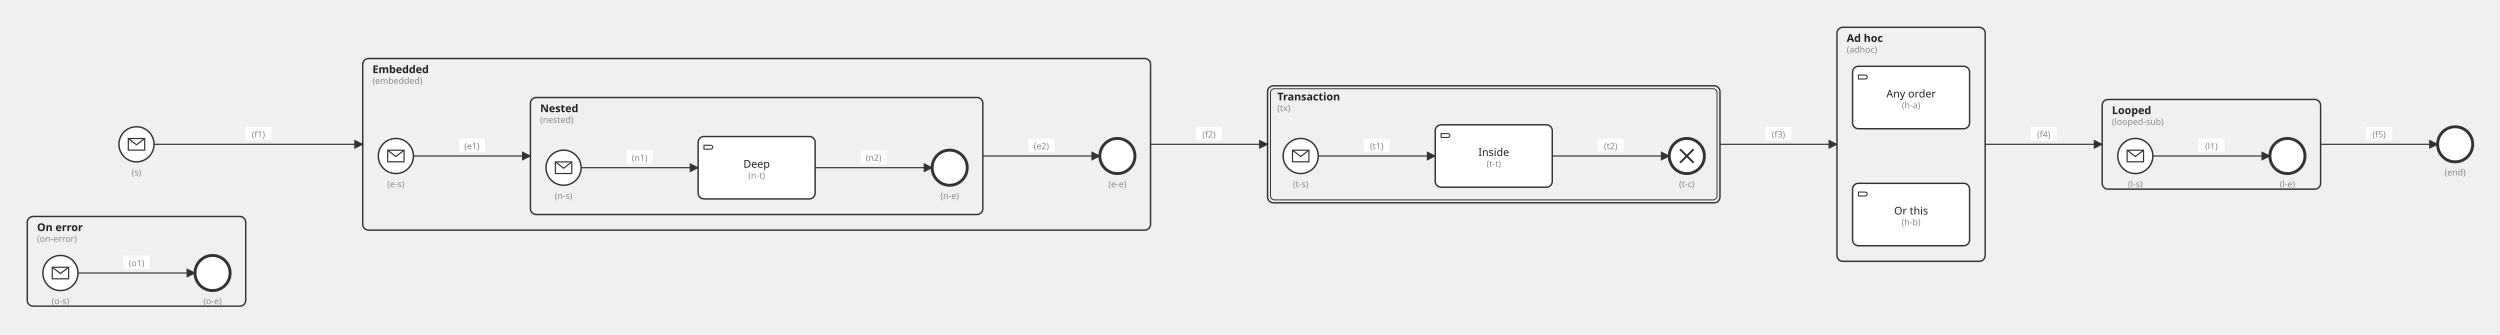
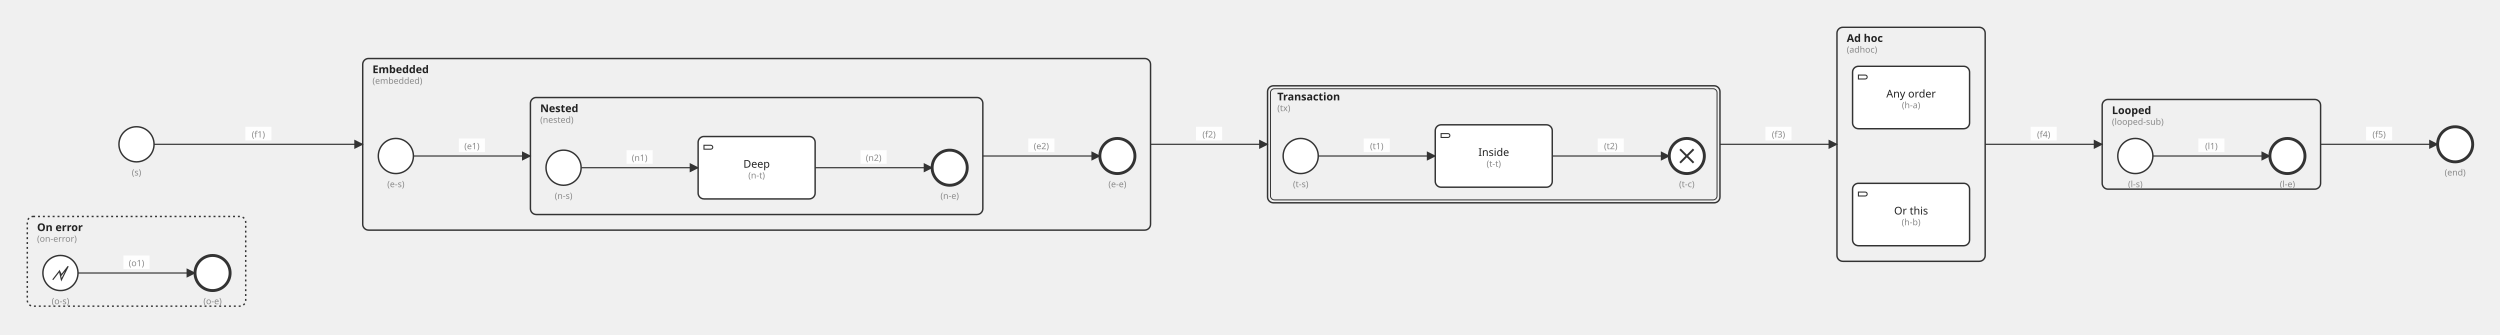
<svg xmlns="http://www.w3.org/2000/svg" viewBox="-28 -28 2564 343" width="2564" height="343" style="max-width:100%;height:auto" role="img" aria-label="BPMN diagram">
  <defs>
    <marker id="arrow" viewBox="0 0 10 10" refX="9" refY="5" markerWidth="8" markerHeight="8" orient="auto-start-reverse">
      <path d="M0,0 L10,5 L0,10 z" fill="#333" />
    </marker>
  </defs>
-   <path d="M568,144 L688,144" fill="none" stroke="#333" stroke-width="1.2" marker-end="url(#arrow)" />
-   <path d="M808,144 L928,144" fill="none" stroke="#333" stroke-width="1.2" marker-end="url(#arrow)" />
-   <path d="M396,132 L516,132" fill="none" stroke="#333" stroke-width="1.2" marker-end="url(#arrow)" />
-   <path d="M980,132 L1100,132" fill="none" stroke="#333" stroke-width="1.2" marker-end="url(#arrow)" />
-   <path d="M1324,132 L1444,132" fill="none" stroke="#333" stroke-width="1.2" marker-end="url(#arrow)" />
-   <path d="M1564,132 L1684,132" fill="none" stroke="#333" stroke-width="1.2" marker-end="url(#arrow)" />
-   <path d="M2180,132 L2300,132" fill="none" stroke="#333" stroke-width="1.2" marker-end="url(#arrow)" />
-   <path d="M52,252 L172,252" fill="none" stroke="#333" stroke-width="1.2" marker-end="url(#arrow)" />
-   <path d="M130,120 L344,120" fill="none" stroke="#333" stroke-width="1.2" marker-end="url(#arrow)" />
-   <path d="M1152,120 L1272,120" fill="none" stroke="#333" stroke-width="1.2" marker-end="url(#arrow)" />
-   <path d="M1736,120 L1856,120" fill="none" stroke="#333" stroke-width="1.2" marker-end="url(#arrow)" />
-   <path d="M2008,120 L2128,120" fill="none" stroke="#333" stroke-width="1.2" marker-end="url(#arrow)" />
-   <path d="M2352,120 L2472,120" fill="none" stroke="#333" stroke-width="1.2" marker-end="url(#arrow)" />
-   <circle cx="112" cy="120" r="18" fill="#fff" stroke="#333" stroke-width="1.5" />
-   <rect x="103.59" y="114.06" width="16.83" height="11.88" fill="none" stroke="#333" stroke-width="1.2" />
-   <path d="M103.59,114.06 L112,120.5 L120.42,114.06" fill="none" stroke="#333" stroke-width="1.2" />
-   <text x="112" y="152" text-anchor="middle" font-family="system-ui, sans-serif" font-size="9" fill="#888">(s)</text>
-   <rect x="344" y="32" width="808" height="176" rx="6" ry="6" fill="none" stroke="#333" stroke-width="1.5" />
-   <text x="354" y="47" text-anchor="start" font-family="system-ui, sans-serif" font-size="11" font-weight="600" fill="#222">Embedded</text>
-   <text x="354" y="58" text-anchor="start" font-family="system-ui, sans-serif" font-size="9" fill="#888">(embedded)</text>
-   <circle cx="378" cy="132" r="18" fill="#fff" stroke="#333" stroke-width="1.5" />
-   <rect x="369.59" y="126.06" width="16.83" height="11.88" fill="none" stroke="#333" stroke-width="1.2" />
-   <path d="M369.59,126.06 L378,132.5 L386.42,126.06" fill="none" stroke="#333" stroke-width="1.2" />
-   <text x="378" y="164" text-anchor="middle" font-family="system-ui, sans-serif" font-size="9" fill="#888">(e-s)</text>
-   <rect x="516" y="72" width="464" height="120" rx="6" ry="6" fill="none" stroke="#333" stroke-width="1.5" />
-   <text x="526" y="87" text-anchor="start" font-family="system-ui, sans-serif" font-size="11" font-weight="600" fill="#222">Nested</text>
-   <text x="526" y="98" text-anchor="start" font-family="system-ui, sans-serif" font-size="9" fill="#888">(nested)</text>
-   <circle cx="550" cy="144" r="18" fill="#fff" stroke="#333" stroke-width="1.5" />
-   <rect x="541.59" y="138.06" width="16.83" height="11.88" fill="none" stroke="#333" stroke-width="1.2" />
-   <path d="M541.59,138.06 L550,144.5 L558.42,138.06" fill="none" stroke="#333" stroke-width="1.2" />
-   <text x="550" y="176" text-anchor="middle" font-family="system-ui, sans-serif" font-size="9" fill="#888">(n-s)</text>
-   <rect x="688" y="112" width="120" height="64" rx="6" ry="6" fill="#fff" stroke="#333" stroke-width="1.5" />
-   <path d="M694,121 h7 a2,2 0 0 1 0,4 h-7 z" stroke="#333" stroke-width="1.1" fill="none" />
-   <text x="748" y="144" text-anchor="middle" font-family="system-ui, sans-serif" font-size="11" fill="#222">Deep</text>
-   <text x="748" y="155" text-anchor="middle" font-family="system-ui, sans-serif" font-size="9" fill="#888">(n-t)</text>
-   <circle cx="946" cy="144" r="18" fill="#fff" stroke="#333" stroke-width="3" />
-   <text x="946" y="176" text-anchor="middle" font-family="system-ui, sans-serif" font-size="9" fill="#888">(n-e)</text>
-   <circle cx="1118" cy="132" r="18" fill="#fff" stroke="#333" stroke-width="3" />
-   <text x="1118" y="164" text-anchor="middle" font-family="system-ui, sans-serif" font-size="9" fill="#888">(e-e)</text>
-   <rect x="1272" y="60" width="464" height="120" rx="6" ry="6" fill="none" stroke="#333" stroke-width="1.5" />
-   <rect x="1275" y="63" width="458" height="114" rx="4" ry="4" fill="none" stroke="#333" stroke-width="1" />
-   <text x="1282" y="75" text-anchor="start" font-family="system-ui, sans-serif" font-size="11" font-weight="600" fill="#222">Transaction</text>
-   <text x="1282" y="86" text-anchor="start" font-family="system-ui, sans-serif" font-size="9" fill="#888">(tx)</text>
-   <circle cx="1306" cy="132" r="18" fill="#fff" stroke="#333" stroke-width="1.5" />
-   <rect x="1297.59" y="126.06" width="16.83" height="11.88" fill="none" stroke="#333" stroke-width="1.2" />
-   <path d="M1297.59,126.06 L1306,132.5 L1314.42,126.06" fill="none" stroke="#333" stroke-width="1.2" />
-   <text x="1306" y="164" text-anchor="middle" font-family="system-ui, sans-serif" font-size="9" fill="#888">(t-s)</text>
-   <rect x="1444" y="100" width="120" height="64" rx="6" ry="6" fill="#fff" stroke="#333" stroke-width="1.5" />
-   <path d="M1450,109 h7 a2,2 0 0 1 0,4 h-7 z" stroke="#333" stroke-width="1.1" fill="none" />
-   <text x="1504" y="132" text-anchor="middle" font-family="system-ui, sans-serif" font-size="11" fill="#222">Inside</text>
-   <text x="1504" y="143" text-anchor="middle" font-family="system-ui, sans-serif" font-size="9" fill="#888">(t-t)</text>
-   <circle cx="1702" cy="132" r="18" fill="#fff" stroke="#333" stroke-width="3" />
-   <path d="M1695.07,125.07 L1708.93,138.93 M1695.07,138.93 L1708.93,125.07" stroke="#333" stroke-width="2" fill="none" />
-   <text x="1702" y="164" text-anchor="middle" font-family="system-ui, sans-serif" font-size="9" fill="#888">(t-c)</text>
-   <rect x="1856" y="0" width="152" height="240" rx="6" ry="6" fill="none" stroke="#333" stroke-width="1.5" />
-   <text x="1866" y="15" text-anchor="start" font-family="system-ui, sans-serif" font-size="11" font-weight="600" fill="#222">Ad hoc</text>
-   <text x="1866" y="26" text-anchor="start" font-family="system-ui, sans-serif" font-size="9" fill="#888">(adhoc)</text>
-   <rect x="1872" y="40" width="120" height="64" rx="6" ry="6" fill="#fff" stroke="#333" stroke-width="1.5" />
-   <path d="M1878,49 h7 a2,2 0 0 1 0,4 h-7 z" stroke="#333" stroke-width="1.1" fill="none" />
-   <text x="1932" y="72" text-anchor="middle" font-family="system-ui, sans-serif" font-size="11" fill="#222">Any order</text>
-   <text x="1932" y="83" text-anchor="middle" font-family="system-ui, sans-serif" font-size="9" fill="#888">(h-a)</text>
-   <rect x="1872" y="160" width="120" height="64" rx="6" ry="6" fill="#fff" stroke="#333" stroke-width="1.5" />
-   <path d="M1878,169 h7 a2,2 0 0 1 0,4 h-7 z" stroke="#333" stroke-width="1.1" fill="none" />
-   <text x="1932" y="192" text-anchor="middle" font-family="system-ui, sans-serif" font-size="11" fill="#222">Or this</text>
-   <text x="1932" y="203" text-anchor="middle" font-family="system-ui, sans-serif" font-size="9" fill="#888">(h-b)</text>
-   <rect x="2128" y="74" width="224" height="92" rx="6" ry="6" fill="none" stroke="#333" stroke-width="1.5" />
-   <text x="2138" y="89" text-anchor="start" font-family="system-ui, sans-serif" font-size="11" font-weight="600" fill="#222">Looped</text>
-   <text x="2138" y="100" text-anchor="start" font-family="system-ui, sans-serif" font-size="9" fill="#888">(looped-sub)</text>
-   <circle cx="2162" cy="132" r="18" fill="#fff" stroke="#333" stroke-width="1.5" />
-   <rect x="2153.59" y="126.06" width="16.83" height="11.88" fill="none" stroke="#333" stroke-width="1.2" />
-   <path d="M2153.59,126.06 L2162,132.5 L2170.42,126.06" fill="none" stroke="#333" stroke-width="1.2" />
-   <text x="2162" y="164" text-anchor="middle" font-family="system-ui, sans-serif" font-size="9" fill="#888">(l-s)</text>
-   <circle cx="2318" cy="132" r="18" fill="#fff" stroke="#333" stroke-width="3" />
-   <text x="2318" y="164" text-anchor="middle" font-family="system-ui, sans-serif" font-size="9" fill="#888">(l-e)</text>
-   <rect x="0" y="194" width="224" height="92" rx="6" ry="6" fill="none" stroke="#333" stroke-width="1.5" />
-   <text x="10" y="209" text-anchor="start" font-family="system-ui, sans-serif" font-size="11" font-weight="600" fill="#222">On error</text>
-   <text x="10" y="220" text-anchor="start" font-family="system-ui, sans-serif" font-size="9" fill="#888">(on-error)</text>
-   <circle cx="34" cy="252" r="18" fill="#fff" stroke="#333" stroke-width="1.5" />
-   <rect x="25.59" y="246.06" width="16.83" height="11.88" fill="none" stroke="#333" stroke-width="1.2" />
-   <path d="M25.59,246.06 L34,252.5 L42.42,246.06" fill="none" stroke="#333" stroke-width="1.2" />
-   <text x="34" y="284" text-anchor="middle" font-family="system-ui, sans-serif" font-size="9" fill="#888">(o-s)</text>
-   <circle cx="190" cy="252" r="18" fill="#fff" stroke="#333" stroke-width="3" />
-   <text x="190" y="284" text-anchor="middle" font-family="system-ui, sans-serif" font-size="9" fill="#888">(o-e)</text>
-   <circle cx="2490" cy="120" r="18" fill="#fff" stroke="#333" stroke-width="3" />
-   <text x="2490" y="152" text-anchor="middle" font-family="system-ui, sans-serif" font-size="9" fill="#888">(end)</text>
-   <rect x="614.6" y="126" width="26.8" height="14" fill="#ffffffe6" stroke="none" />
-   <text x="628" y="137" text-anchor="middle" font-family="system-ui, sans-serif" font-size="9" fill="#888">(n1)</text>
-   <rect x="854.6" y="126" width="26.8" height="14" fill="#ffffffe6" stroke="none" />
-   <text x="868" y="137" text-anchor="middle" font-family="system-ui, sans-serif" font-size="9" fill="#888">(n2)</text>
-   <rect x="442.6" y="114" width="26.8" height="14" fill="#ffffffe6" stroke="none" />
-   <text x="456" y="125" text-anchor="middle" font-family="system-ui, sans-serif" font-size="9" fill="#888">(e1)</text>
-   <rect x="1026.6" y="114" width="26.8" height="14" fill="#ffffffe6" stroke="none" />
-   <text x="1040" y="125" text-anchor="middle" font-family="system-ui, sans-serif" font-size="9" fill="#888">(e2)</text>
-   <rect x="1370.6" y="114" width="26.8" height="14" fill="#ffffffe6" stroke="none" />
-   <text x="1384" y="125" text-anchor="middle" font-family="system-ui, sans-serif" font-size="9" fill="#888">(t1)</text>
-   <rect x="1610.6" y="114" width="26.8" height="14" fill="#ffffffe6" stroke="none" />
-   <text x="1624" y="125" text-anchor="middle" font-family="system-ui, sans-serif" font-size="9" fill="#888">(t2)</text>
-   <rect x="2226.6" y="114" width="26.8" height="14" fill="#ffffffe6" stroke="none" />
-   <text x="2240" y="125" text-anchor="middle" font-family="system-ui, sans-serif" font-size="9" fill="#888">(l1)</text>
-   <rect x="98.6" y="234" width="26.8" height="14" fill="#ffffffe6" stroke="none" />
-   <text x="112" y="245" text-anchor="middle" font-family="system-ui, sans-serif" font-size="9" fill="#888">(o1)</text>
-   <rect x="223.6" y="102" width="26.8" height="14" fill="#ffffffe6" stroke="none" />
-   <text x="237" y="113" text-anchor="middle" font-family="system-ui, sans-serif" font-size="9" fill="#888">(f1)</text>
-   <rect x="1198.6" y="102" width="26.8" height="14" fill="#ffffffe6" stroke="none" />
-   <text x="1212" y="113" text-anchor="middle" font-family="system-ui, sans-serif" font-size="9" fill="#888">(f2)</text>
-   <rect x="1782.6" y="102" width="26.8" height="14" fill="#ffffffe6" stroke="none" />
-   <text x="1796" y="113" text-anchor="middle" font-family="system-ui, sans-serif" font-size="9" fill="#888">(f3)</text>
-   <rect x="2054.6" y="102" width="26.8" height="14" fill="#ffffffe6" stroke="none" />
-   <text x="2068" y="113" text-anchor="middle" font-family="system-ui, sans-serif" font-size="9" fill="#888">(f4)</text>
-   <rect x="2398.6" y="102" width="26.8" height="14" fill="#ffffffe6" stroke="none" />
-   <text x="2412" y="113" text-anchor="middle" font-family="system-ui, sans-serif" font-size="9" fill="#888">(f5)</text>
+   <g class="bpmn-flow">
+     <path d="M568,144 L688,144" fill="none" stroke="#333" stroke-width="1.2" marker-end="url(#arrow)" />
+   </g>
+   <g class="bpmn-flow">
+     <path d="M808,144 L928,144" fill="none" stroke="#333" stroke-width="1.2" marker-end="url(#arrow)" />
+   </g>
+   <g class="bpmn-flow">
+     <path d="M396,132 L516,132" fill="none" stroke="#333" stroke-width="1.2" marker-end="url(#arrow)" />
+   </g>
+   <g class="bpmn-flow">
+     <path d="M980,132 L1100,132" fill="none" stroke="#333" stroke-width="1.2" marker-end="url(#arrow)" />
+   </g>
+   <g class="bpmn-flow">
+     <path d="M1324,132 L1444,132" fill="none" stroke="#333" stroke-width="1.2" marker-end="url(#arrow)" />
+   </g>
+   <g class="bpmn-flow">
+     <path d="M1564,132 L1684,132" fill="none" stroke="#333" stroke-width="1.2" marker-end="url(#arrow)" />
+   </g>
+   <g class="bpmn-flow">
+     <path d="M2180,132 L2300,132" fill="none" stroke="#333" stroke-width="1.2" marker-end="url(#arrow)" />
+   </g>
+   <g class="bpmn-flow">
+     <path d="M52,252 L172,252" fill="none" stroke="#333" stroke-width="1.2" marker-end="url(#arrow)" />
+   </g>
+   <g class="bpmn-flow">
+     <path d="M130,120 L344,120" fill="none" stroke="#333" stroke-width="1.2" marker-end="url(#arrow)" />
+   </g>
+   <g class="bpmn-flow">
+     <path d="M1152,120 L1272,120" fill="none" stroke="#333" stroke-width="1.2" marker-end="url(#arrow)" />
+   </g>
+   <g class="bpmn-flow">
+     <path d="M1736,120 L1856,120" fill="none" stroke="#333" stroke-width="1.2" marker-end="url(#arrow)" />
+   </g>
+   <g class="bpmn-flow">
+     <path d="M2008,120 L2128,120" fill="none" stroke="#333" stroke-width="1.2" marker-end="url(#arrow)" />
+   </g>
+   <g class="bpmn-flow">
+     <path d="M2352,120 L2472,120" fill="none" stroke="#333" stroke-width="1.2" marker-end="url(#arrow)" />
+   </g>
+   <g class="bpmn-node bpmn-event bpmn-event-start">
+     <circle cx="112" cy="120" r="18" fill="#fff" stroke="#333" stroke-width="1.5" />
+     <text x="112" y="152" text-anchor="middle" font-family="system-ui, sans-serif" font-size="9" fill="#888">(s)</text>
+   </g>
+   <g class="bpmn-node bpmn-subprocess bpmn-subprocess-embedded">
+     <rect x="344" y="32" width="808" height="176" rx="6" ry="6" fill="none" stroke="#333" stroke-width="1.5" />
+     <text x="354" y="47" text-anchor="start" font-family="system-ui, sans-serif" font-size="11" font-weight="600" fill="#222">Embedded</text>
+     <text x="354" y="58" text-anchor="start" font-family="system-ui, sans-serif" font-size="9" fill="#888">(embedded)</text>
+   </g>
+   <g class="bpmn-node bpmn-event bpmn-event-start">
+     <circle cx="378" cy="132" r="18" fill="#fff" stroke="#333" stroke-width="1.5" />
+     <text x="378" y="164" text-anchor="middle" font-family="system-ui, sans-serif" font-size="9" fill="#888">(e-s)</text>
+   </g>
+   <g class="bpmn-node bpmn-subprocess bpmn-subprocess-embedded">
+     <rect x="516" y="72" width="464" height="120" rx="6" ry="6" fill="none" stroke="#333" stroke-width="1.5" />
+     <text x="526" y="87" text-anchor="start" font-family="system-ui, sans-serif" font-size="11" font-weight="600" fill="#222">Nested</text>
+     <text x="526" y="98" text-anchor="start" font-family="system-ui, sans-serif" font-size="9" fill="#888">(nested)</text>
+   </g>
+   <g class="bpmn-node bpmn-event bpmn-event-start">
+     <circle cx="550" cy="144" r="18" fill="#fff" stroke="#333" stroke-width="1.5" />
+     <text x="550" y="176" text-anchor="middle" font-family="system-ui, sans-serif" font-size="9" fill="#888">(n-s)</text>
+   </g>
+   <g class="bpmn-node bpmn-task bpmn-task-manual">
+     <rect x="688" y="112" width="120" height="64" rx="6" ry="6" fill="#fff" stroke="#333" stroke-width="1.5" />
+     <path d="M694,121 h7 a2,2 0 0 1 0,4 h-7 z" stroke="#333" stroke-width="1.1" fill="none" />
+     <text x="748" y="144" text-anchor="middle" font-family="system-ui, sans-serif" font-size="11" fill="#222">Deep</text>
+     <text x="748" y="155" text-anchor="middle" font-family="system-ui, sans-serif" font-size="9" fill="#888">(n-t)</text>
+   </g>
+   <g class="bpmn-node bpmn-event bpmn-event-end">
+     <circle cx="946" cy="144" r="18" fill="#fff" stroke="#333" stroke-width="3" />
+     <text x="946" y="176" text-anchor="middle" font-family="system-ui, sans-serif" font-size="9" fill="#888">(n-e)</text>
+   </g>
+   <g class="bpmn-node bpmn-event bpmn-event-end">
+     <circle cx="1118" cy="132" r="18" fill="#fff" stroke="#333" stroke-width="3" />
+     <text x="1118" y="164" text-anchor="middle" font-family="system-ui, sans-serif" font-size="9" fill="#888">(e-e)</text>
+   </g>
+   <g class="bpmn-node bpmn-subprocess bpmn-subprocess-transaction">
+     <rect x="1272" y="60" width="464" height="120" rx="6" ry="6" fill="none" stroke="#333" stroke-width="1.5" />
+     <rect x="1275" y="63" width="458" height="114" rx="4" ry="4" fill="none" stroke="#333" stroke-width="1" />
+     <text x="1282" y="75" text-anchor="start" font-family="system-ui, sans-serif" font-size="11" font-weight="600" fill="#222">Transaction</text>
+     <text x="1282" y="86" text-anchor="start" font-family="system-ui, sans-serif" font-size="9" fill="#888">(tx)</text>
+   </g>
+   <g class="bpmn-node bpmn-event bpmn-event-start">
+     <circle cx="1306" cy="132" r="18" fill="#fff" stroke="#333" stroke-width="1.5" />
+     <text x="1306" y="164" text-anchor="middle" font-family="system-ui, sans-serif" font-size="9" fill="#888">(t-s)</text>
+   </g>
+   <g class="bpmn-node bpmn-task bpmn-task-manual">
+     <rect x="1444" y="100" width="120" height="64" rx="6" ry="6" fill="#fff" stroke="#333" stroke-width="1.5" />
+     <path d="M1450,109 h7 a2,2 0 0 1 0,4 h-7 z" stroke="#333" stroke-width="1.1" fill="none" />
+     <text x="1504" y="132" text-anchor="middle" font-family="system-ui, sans-serif" font-size="11" fill="#222">Inside</text>
+     <text x="1504" y="143" text-anchor="middle" font-family="system-ui, sans-serif" font-size="9" fill="#888">(t-t)</text>
+   </g>
+   <g class="bpmn-node bpmn-event bpmn-event-end">
+     <circle cx="1702" cy="132" r="18" fill="#fff" stroke="#333" stroke-width="3" />
+     <path d="M1695.07,125.07 L1708.93,138.93 M1695.07,138.93 L1708.93,125.07" stroke="#333" stroke-width="2" fill="none" />
+     <text x="1702" y="164" text-anchor="middle" font-family="system-ui, sans-serif" font-size="9" fill="#888">(t-c)</text>
+   </g>
+   <g class="bpmn-node bpmn-subprocess bpmn-subprocess-ad-hoc">
+     <rect x="1856" y="0" width="152" height="240" rx="6" ry="6" fill="none" stroke="#333" stroke-width="1.5" />
+     <text x="1866" y="15" text-anchor="start" font-family="system-ui, sans-serif" font-size="11" font-weight="600" fill="#222">Ad hoc</text>
+     <text x="1866" y="26" text-anchor="start" font-family="system-ui, sans-serif" font-size="9" fill="#888">(adhoc)</text>
+   </g>
+   <g class="bpmn-node bpmn-task bpmn-task-manual">
+     <rect x="1872" y="40" width="120" height="64" rx="6" ry="6" fill="#fff" stroke="#333" stroke-width="1.5" />
+     <path d="M1878,49 h7 a2,2 0 0 1 0,4 h-7 z" stroke="#333" stroke-width="1.1" fill="none" />
+     <text x="1932" y="72" text-anchor="middle" font-family="system-ui, sans-serif" font-size="11" fill="#222">Any order</text>
+     <text x="1932" y="83" text-anchor="middle" font-family="system-ui, sans-serif" font-size="9" fill="#888">(h-a)</text>
+   </g>
+   <g class="bpmn-node bpmn-task bpmn-task-manual">
+     <rect x="1872" y="160" width="120" height="64" rx="6" ry="6" fill="#fff" stroke="#333" stroke-width="1.5" />
+     <path d="M1878,169 h7 a2,2 0 0 1 0,4 h-7 z" stroke="#333" stroke-width="1.1" fill="none" />
+     <text x="1932" y="192" text-anchor="middle" font-family="system-ui, sans-serif" font-size="11" fill="#222">Or this</text>
+     <text x="1932" y="203" text-anchor="middle" font-family="system-ui, sans-serif" font-size="9" fill="#888">(h-b)</text>
+   </g>
+   <g class="bpmn-node bpmn-subprocess bpmn-subprocess-embedded">
+     <rect x="2128" y="74" width="224" height="92" rx="6" ry="6" fill="none" stroke="#333" stroke-width="1.5" />
+     <text x="2138" y="89" text-anchor="start" font-family="system-ui, sans-serif" font-size="11" font-weight="600" fill="#222">Looped</text>
+     <text x="2138" y="100" text-anchor="start" font-family="system-ui, sans-serif" font-size="9" fill="#888">(looped-sub)</text>
+   </g>
+   <g class="bpmn-node bpmn-event bpmn-event-start">
+     <circle cx="2162" cy="132" r="18" fill="#fff" stroke="#333" stroke-width="1.5" />
+     <text x="2162" y="164" text-anchor="middle" font-family="system-ui, sans-serif" font-size="9" fill="#888">(l-s)</text>
+   </g>
+   <g class="bpmn-node bpmn-event bpmn-event-end">
+     <circle cx="2318" cy="132" r="18" fill="#fff" stroke="#333" stroke-width="3" />
+     <text x="2318" y="164" text-anchor="middle" font-family="system-ui, sans-serif" font-size="9" fill="#888">(l-e)</text>
+   </g>
+   <g class="bpmn-node bpmn-subprocess bpmn-subprocess-event">
+     <rect x="0" y="194" width="224" height="92" rx="6" ry="6" fill="none" stroke="#333" stroke-width="1.5" stroke-dasharray="2 3" />
+     <text x="10" y="209" text-anchor="start" font-family="system-ui, sans-serif" font-size="11" font-weight="600" fill="#222">On error</text>
+     <text x="10" y="220" text-anchor="start" font-family="system-ui, sans-serif" font-size="9" fill="#888">(on-error)</text>
+   </g>
+   <g class="bpmn-node bpmn-event bpmn-event-start">
+     <circle cx="34" cy="252" r="18" fill="#fff" stroke="#333" stroke-width="1.5" />
+     <path d="M26.08,258.93 L33.01,250.02 L34.99,253.98 L41.92,245.07 L34.99,258.93 L33.01,250.02 Z" fill="none" stroke="#333" stroke-width="1.2" />
+     <text x="34" y="284" text-anchor="middle" font-family="system-ui, sans-serif" font-size="9" fill="#888">(o-s)</text>
+   </g>
+   <g class="bpmn-node bpmn-event bpmn-event-end">
+     <circle cx="190" cy="252" r="18" fill="#fff" stroke="#333" stroke-width="3" />
+     <text x="190" y="284" text-anchor="middle" font-family="system-ui, sans-serif" font-size="9" fill="#888">(o-e)</text>
+   </g>
+   <g class="bpmn-node bpmn-event bpmn-event-end">
+     <circle cx="2490" cy="120" r="18" fill="#fff" stroke="#333" stroke-width="3" />
+     <text x="2490" y="152" text-anchor="middle" font-family="system-ui, sans-serif" font-size="9" fill="#888">(end)</text>
+   </g>
+   <g class="bpmn-flow">
+     <rect x="614.6" y="126" width="26.8" height="14" fill="#ffffffe6" stroke="none" />
+     <text x="628" y="137" text-anchor="middle" font-family="system-ui, sans-serif" font-size="9" fill="#888">(n1)</text>
+   </g>
+   <g class="bpmn-flow">
+     <rect x="854.6" y="126" width="26.8" height="14" fill="#ffffffe6" stroke="none" />
+     <text x="868" y="137" text-anchor="middle" font-family="system-ui, sans-serif" font-size="9" fill="#888">(n2)</text>
+   </g>
+   <g class="bpmn-flow">
+     <rect x="442.6" y="114" width="26.8" height="14" fill="#ffffffe6" stroke="none" />
+     <text x="456" y="125" text-anchor="middle" font-family="system-ui, sans-serif" font-size="9" fill="#888">(e1)</text>
+   </g>
+   <g class="bpmn-flow">
+     <rect x="1026.6" y="114" width="26.8" height="14" fill="#ffffffe6" stroke="none" />
+     <text x="1040" y="125" text-anchor="middle" font-family="system-ui, sans-serif" font-size="9" fill="#888">(e2)</text>
+   </g>
+   <g class="bpmn-flow">
+     <rect x="1370.6" y="114" width="26.8" height="14" fill="#ffffffe6" stroke="none" />
+     <text x="1384" y="125" text-anchor="middle" font-family="system-ui, sans-serif" font-size="9" fill="#888">(t1)</text>
+   </g>
+   <g class="bpmn-flow">
+     <rect x="1610.6" y="114" width="26.8" height="14" fill="#ffffffe6" stroke="none" />
+     <text x="1624" y="125" text-anchor="middle" font-family="system-ui, sans-serif" font-size="9" fill="#888">(t2)</text>
+   </g>
+   <g class="bpmn-flow">
+     <rect x="2226.6" y="114" width="26.8" height="14" fill="#ffffffe6" stroke="none" />
+     <text x="2240" y="125" text-anchor="middle" font-family="system-ui, sans-serif" font-size="9" fill="#888">(l1)</text>
+   </g>
+   <g class="bpmn-flow">
+     <rect x="98.6" y="234" width="26.8" height="14" fill="#ffffffe6" stroke="none" />
+     <text x="112" y="245" text-anchor="middle" font-family="system-ui, sans-serif" font-size="9" fill="#888">(o1)</text>
+   </g>
+   <g class="bpmn-flow">
+     <rect x="223.6" y="102" width="26.8" height="14" fill="#ffffffe6" stroke="none" />
+     <text x="237" y="113" text-anchor="middle" font-family="system-ui, sans-serif" font-size="9" fill="#888">(f1)</text>
+   </g>
+   <g class="bpmn-flow">
+     <rect x="1198.6" y="102" width="26.8" height="14" fill="#ffffffe6" stroke="none" />
+     <text x="1212" y="113" text-anchor="middle" font-family="system-ui, sans-serif" font-size="9" fill="#888">(f2)</text>
+   </g>
+   <g class="bpmn-flow">
+     <rect x="1782.6" y="102" width="26.8" height="14" fill="#ffffffe6" stroke="none" />
+     <text x="1796" y="113" text-anchor="middle" font-family="system-ui, sans-serif" font-size="9" fill="#888">(f3)</text>
+   </g>
+   <g class="bpmn-flow">
+     <rect x="2054.6" y="102" width="26.8" height="14" fill="#ffffffe6" stroke="none" />
+     <text x="2068" y="113" text-anchor="middle" font-family="system-ui, sans-serif" font-size="9" fill="#888">(f4)</text>
+   </g>
+   <g class="bpmn-flow">
+     <rect x="2398.6" y="102" width="26.8" height="14" fill="#ffffffe6" stroke="none" />
+     <text x="2412" y="113" text-anchor="middle" font-family="system-ui, sans-serif" font-size="9" fill="#888">(f5)</text>
+   </g>
</svg>
